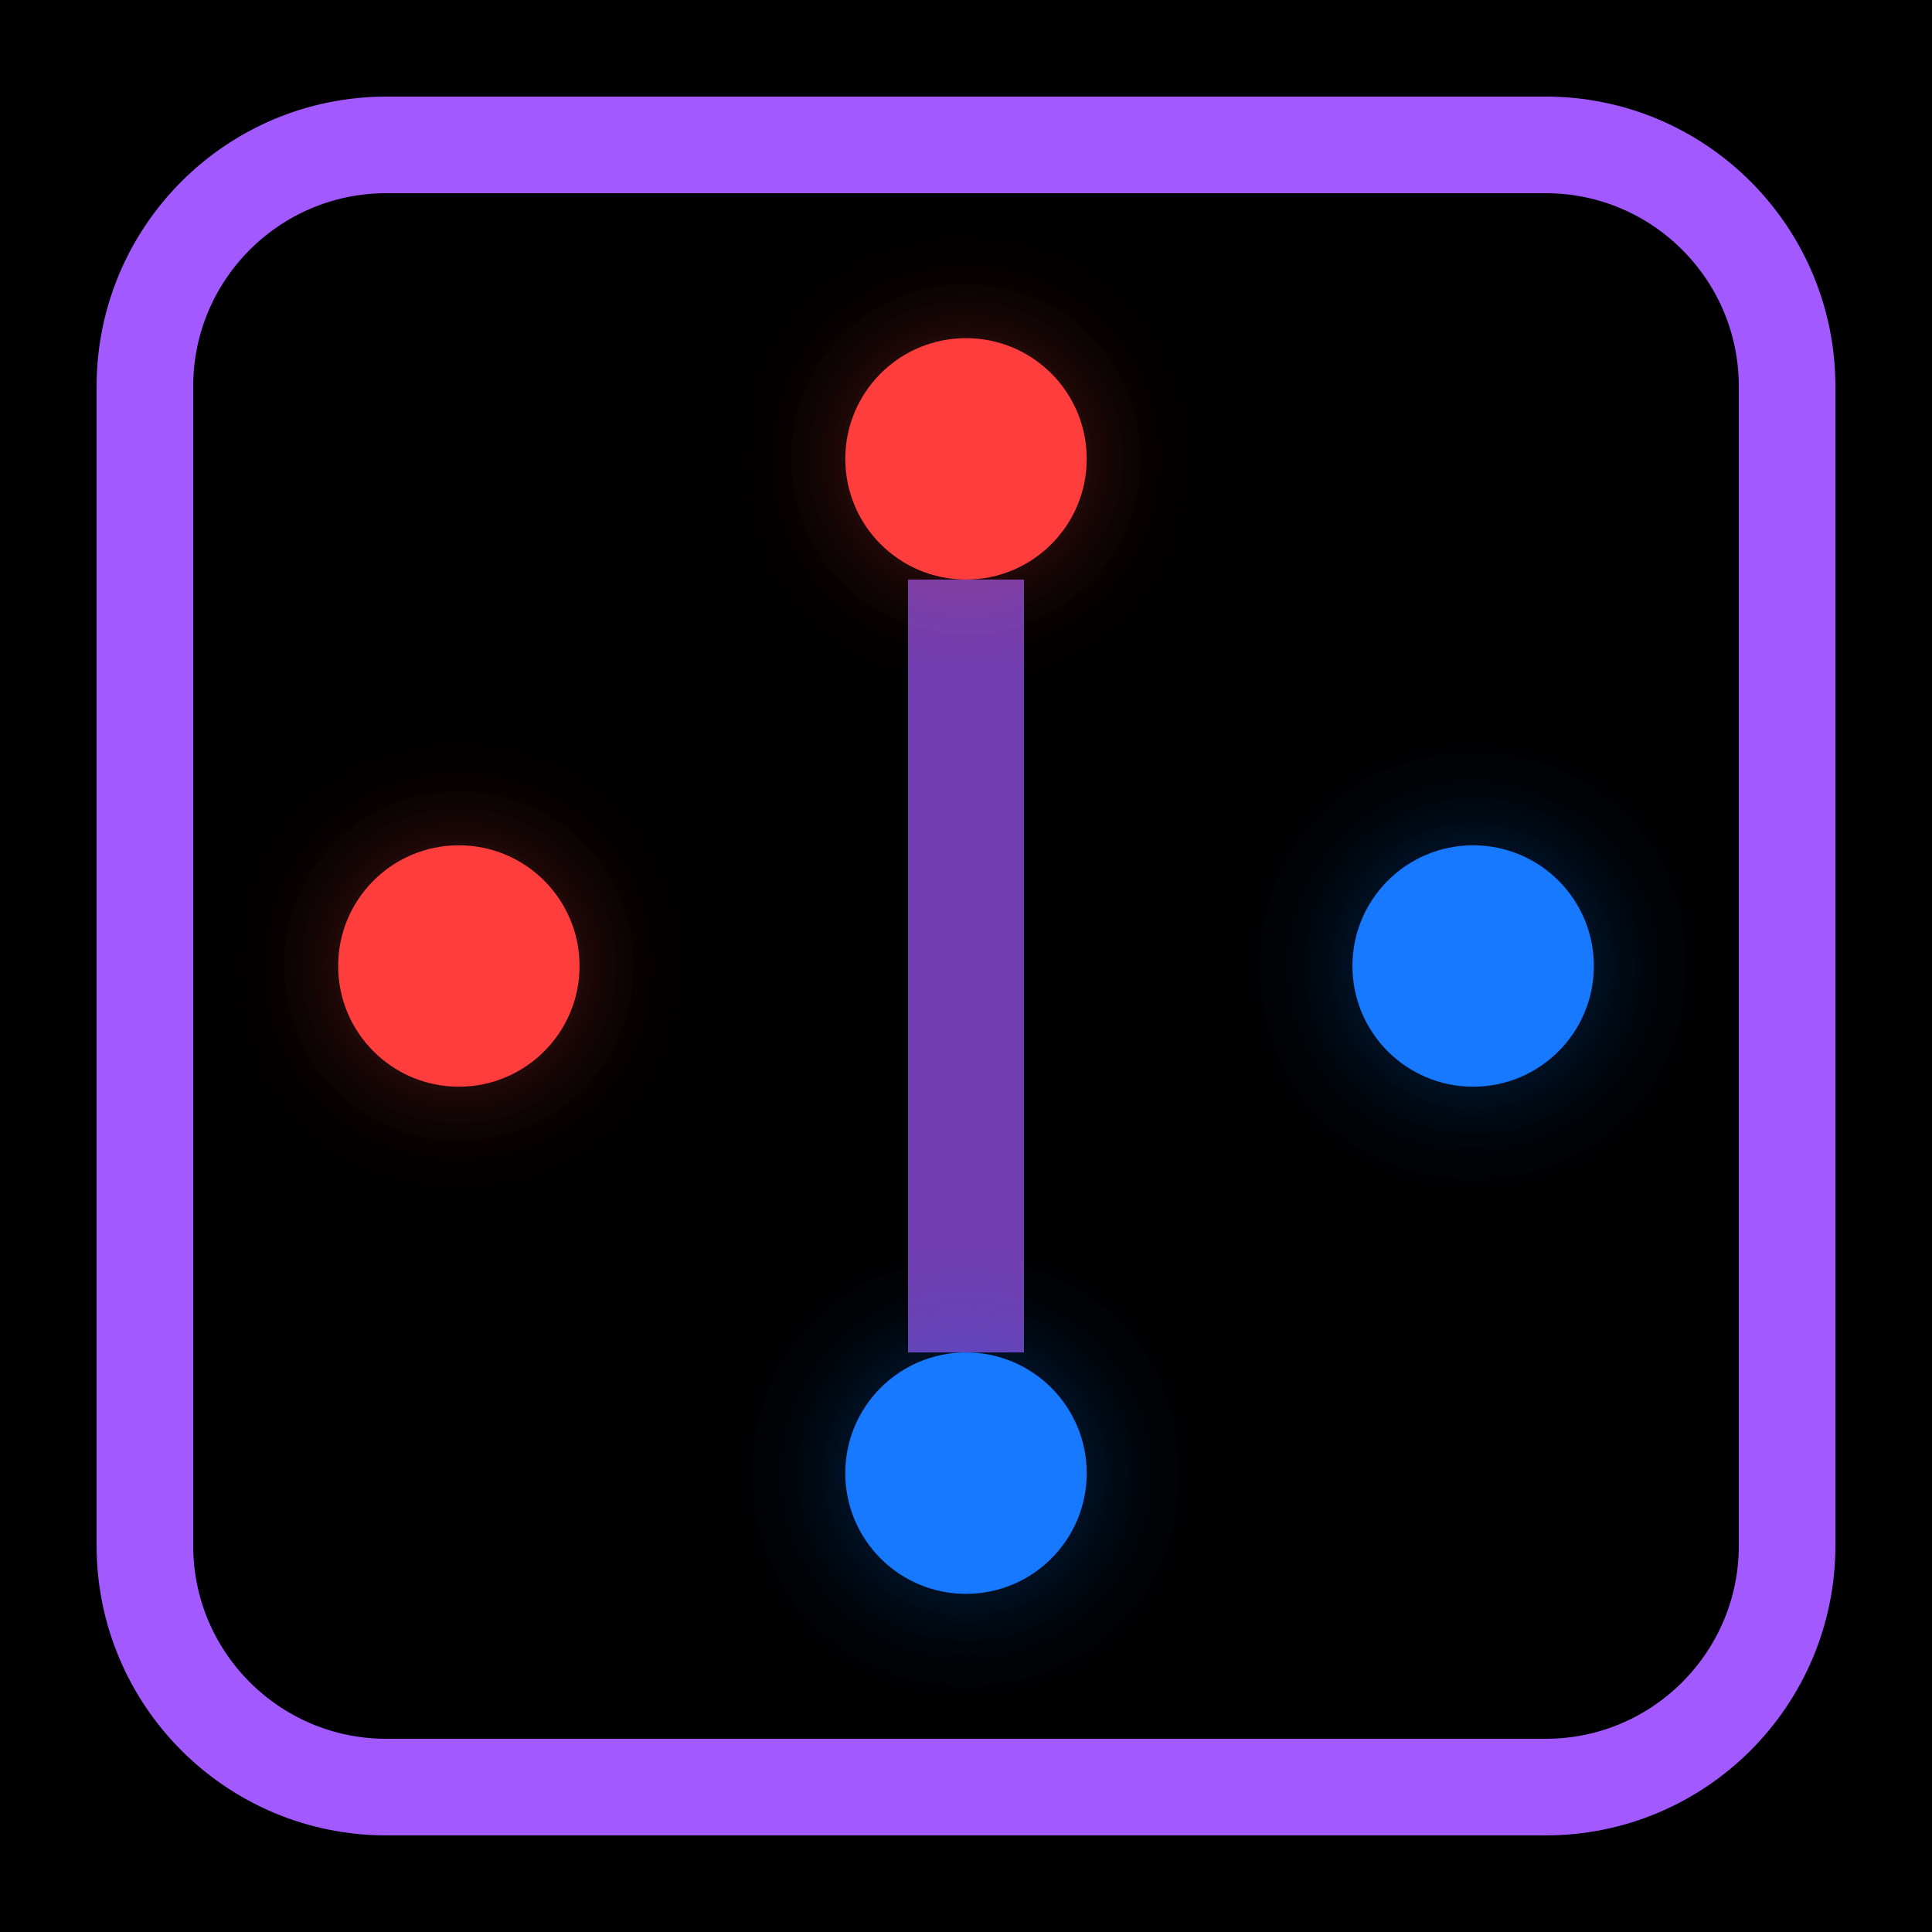
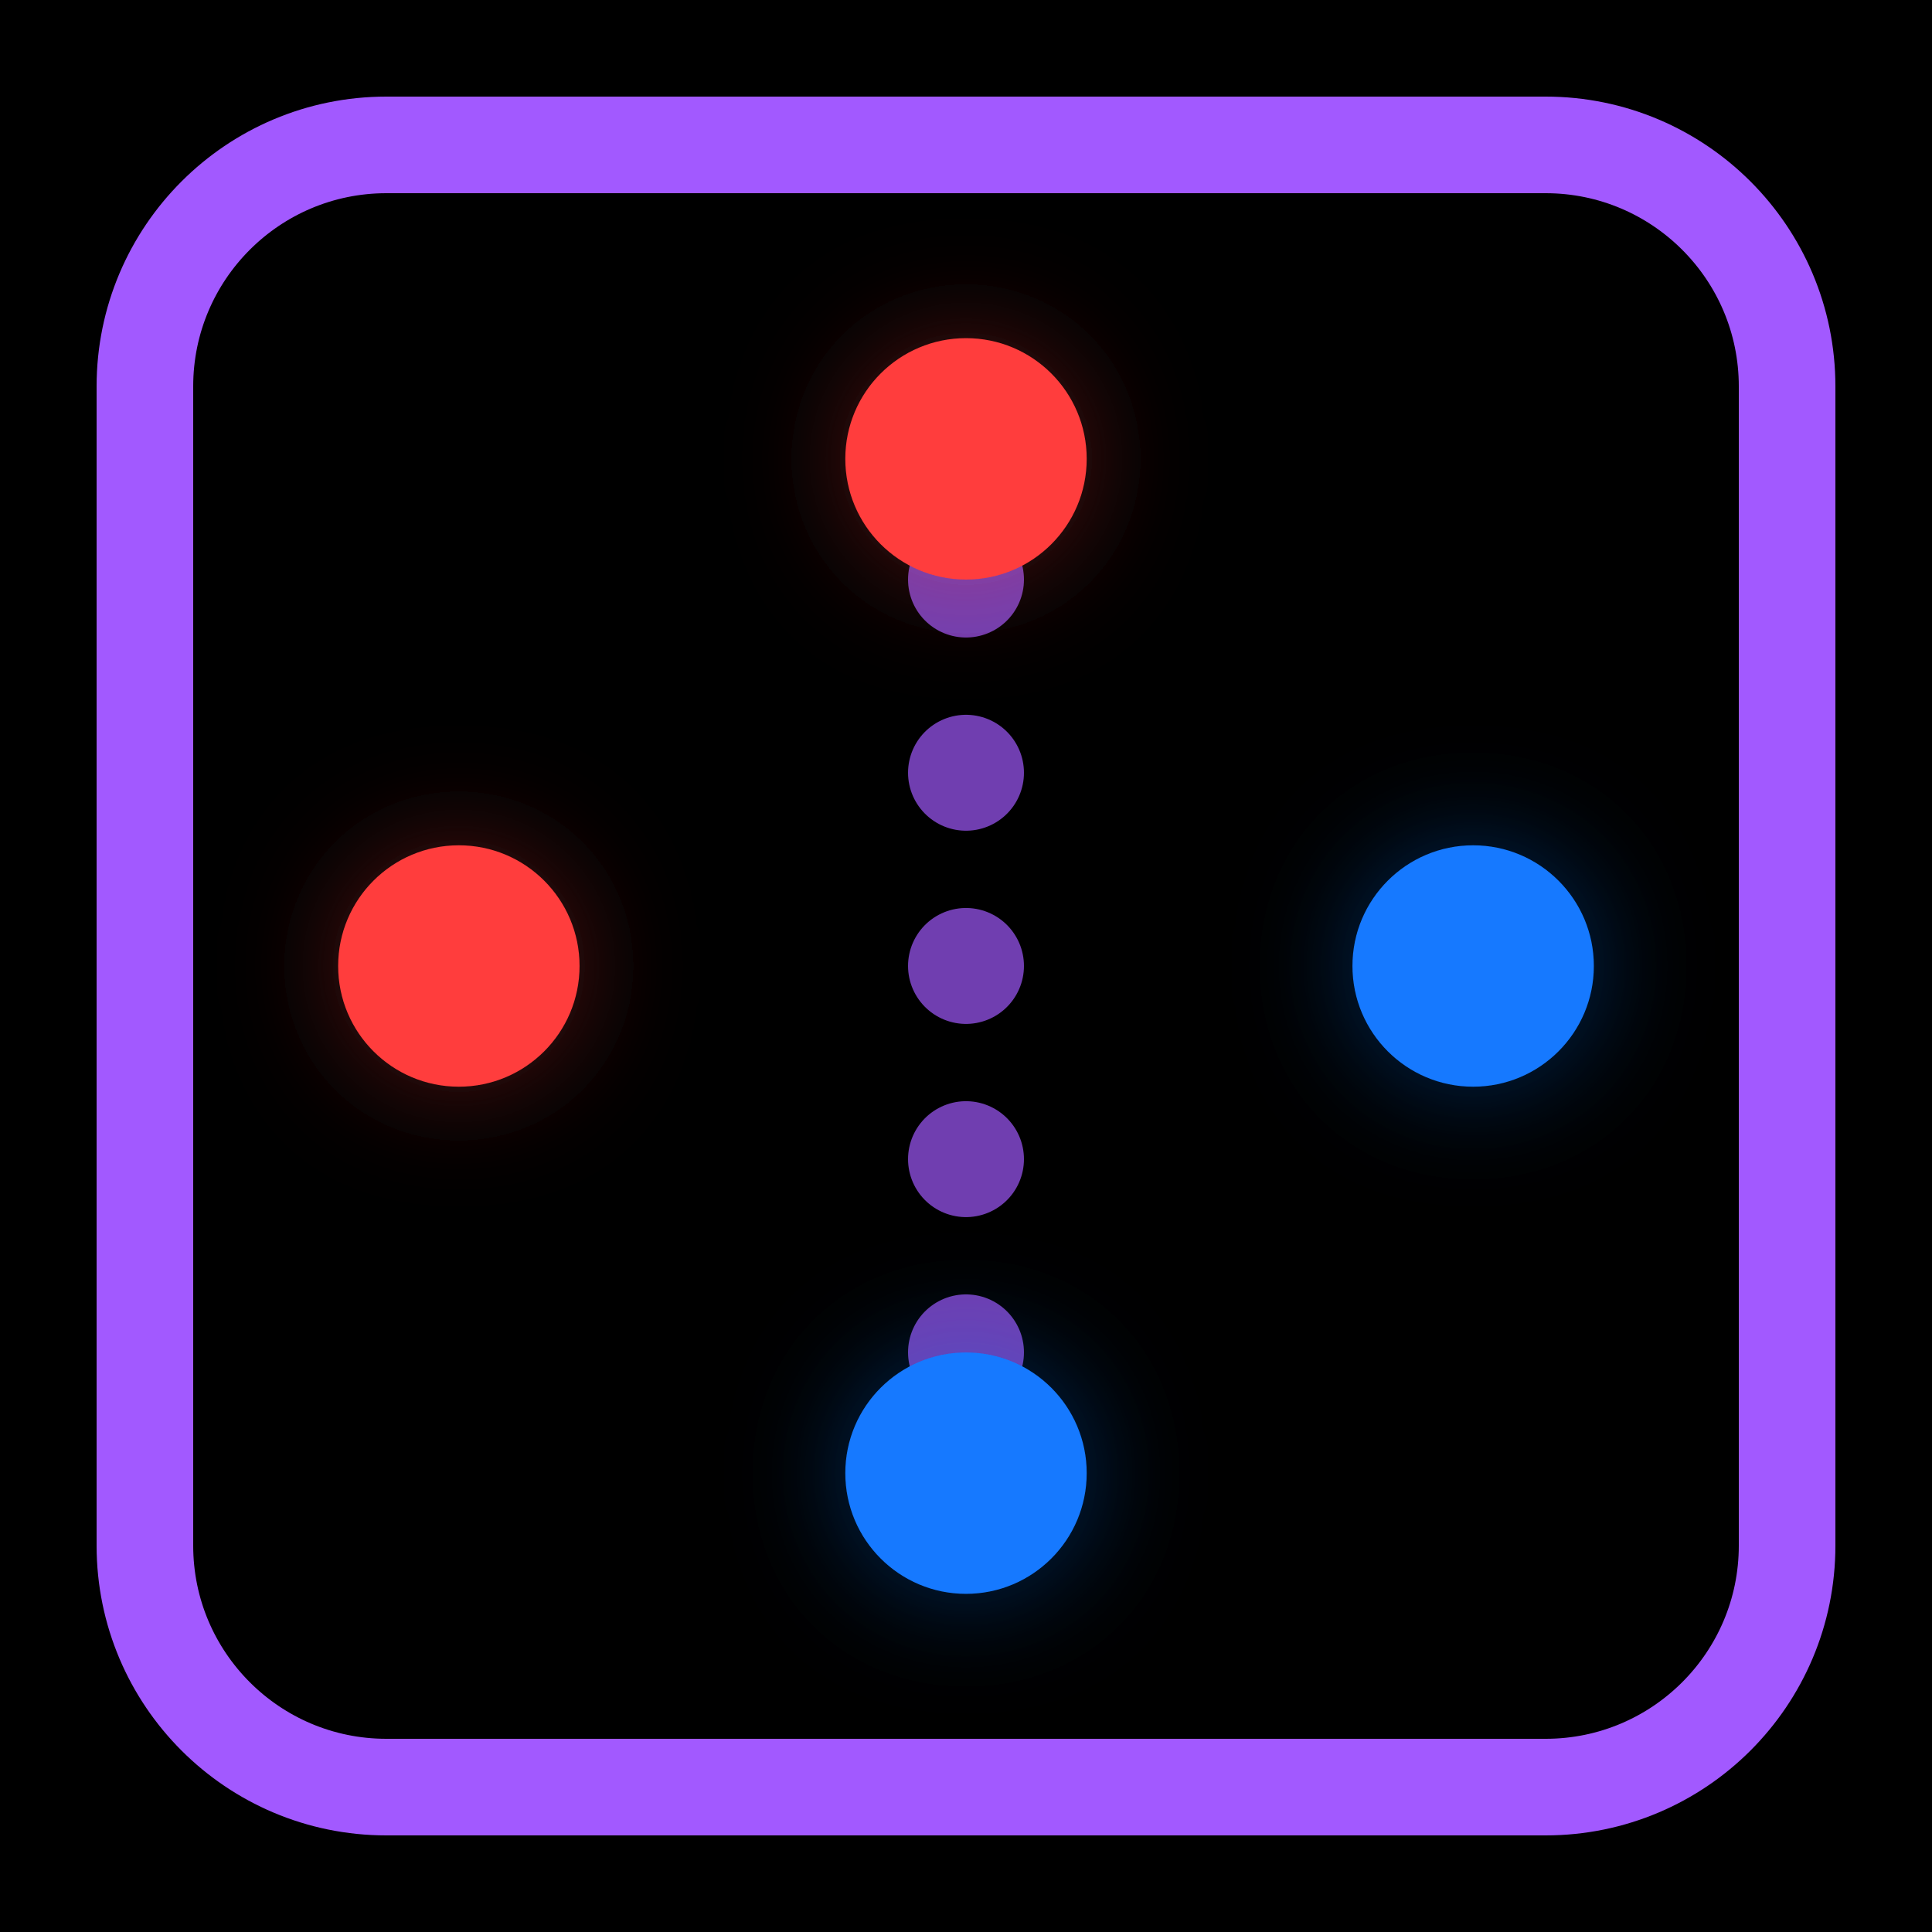
<svg xmlns="http://www.w3.org/2000/svg" viewBox="0 0 80 80" role="img" aria-labelledby="title desc">
  <rect width="80" height="80" fill="#000000" />
  <rect x="6.00" y="6.00" width="68.00" height="68.00" rx="10.00" fill="none" stroke="#a259ff" stroke-width="4.00" />
  <svg x="4.00" y="4.00" width="72.00" height="72.00" viewBox="0 0 120 120" aria-hidden="true">
-     <line x1="60.00" y1="33.33" x2="60.00" y2="86.67" fill="none" stroke="rgba(162, 89, 255, 0.82)" stroke-width="4.80" stroke-linecap="butt" vector-effect="non-scaling-stroke" opacity="0.84" />
+     <line x1="60.00" y1="33.33" x2="60.00" y2="86.67" fill="none" stroke="rgba(162, 89, 255, 0.82)" stroke-width="4.80" stroke-linecap="round" vector-effect="non-scaling-stroke" opacity="0.84" stroke-dasharray="0 8" />
    <circle cx="25.00" cy="60.00" r="8.33" fill="#ff3d3d" vector-effect="non-scaling-stroke" style="filter:drop-shadow(0 0 4px rgba(255, 61, 61, 0.32))" />
    <circle cx="95.00" cy="60.00" r="8.33" fill="#1879ff" vector-effect="non-scaling-stroke" style="filter:drop-shadow(0 0 4px rgba(24, 121, 255, 0.34))" />
    <circle cx="60.00" cy="25.00" r="8.33" fill="#ff3d3d" vector-effect="non-scaling-stroke" style="filter:drop-shadow(0 0 4px rgba(255, 61, 61, 0.32))" />
    <circle cx="60.00" cy="95.00" r="8.33" fill="#1879ff" vector-effect="non-scaling-stroke" style="filter:drop-shadow(0 0 4px rgba(24, 121, 255, 0.34))" />
  </svg>
</svg>
